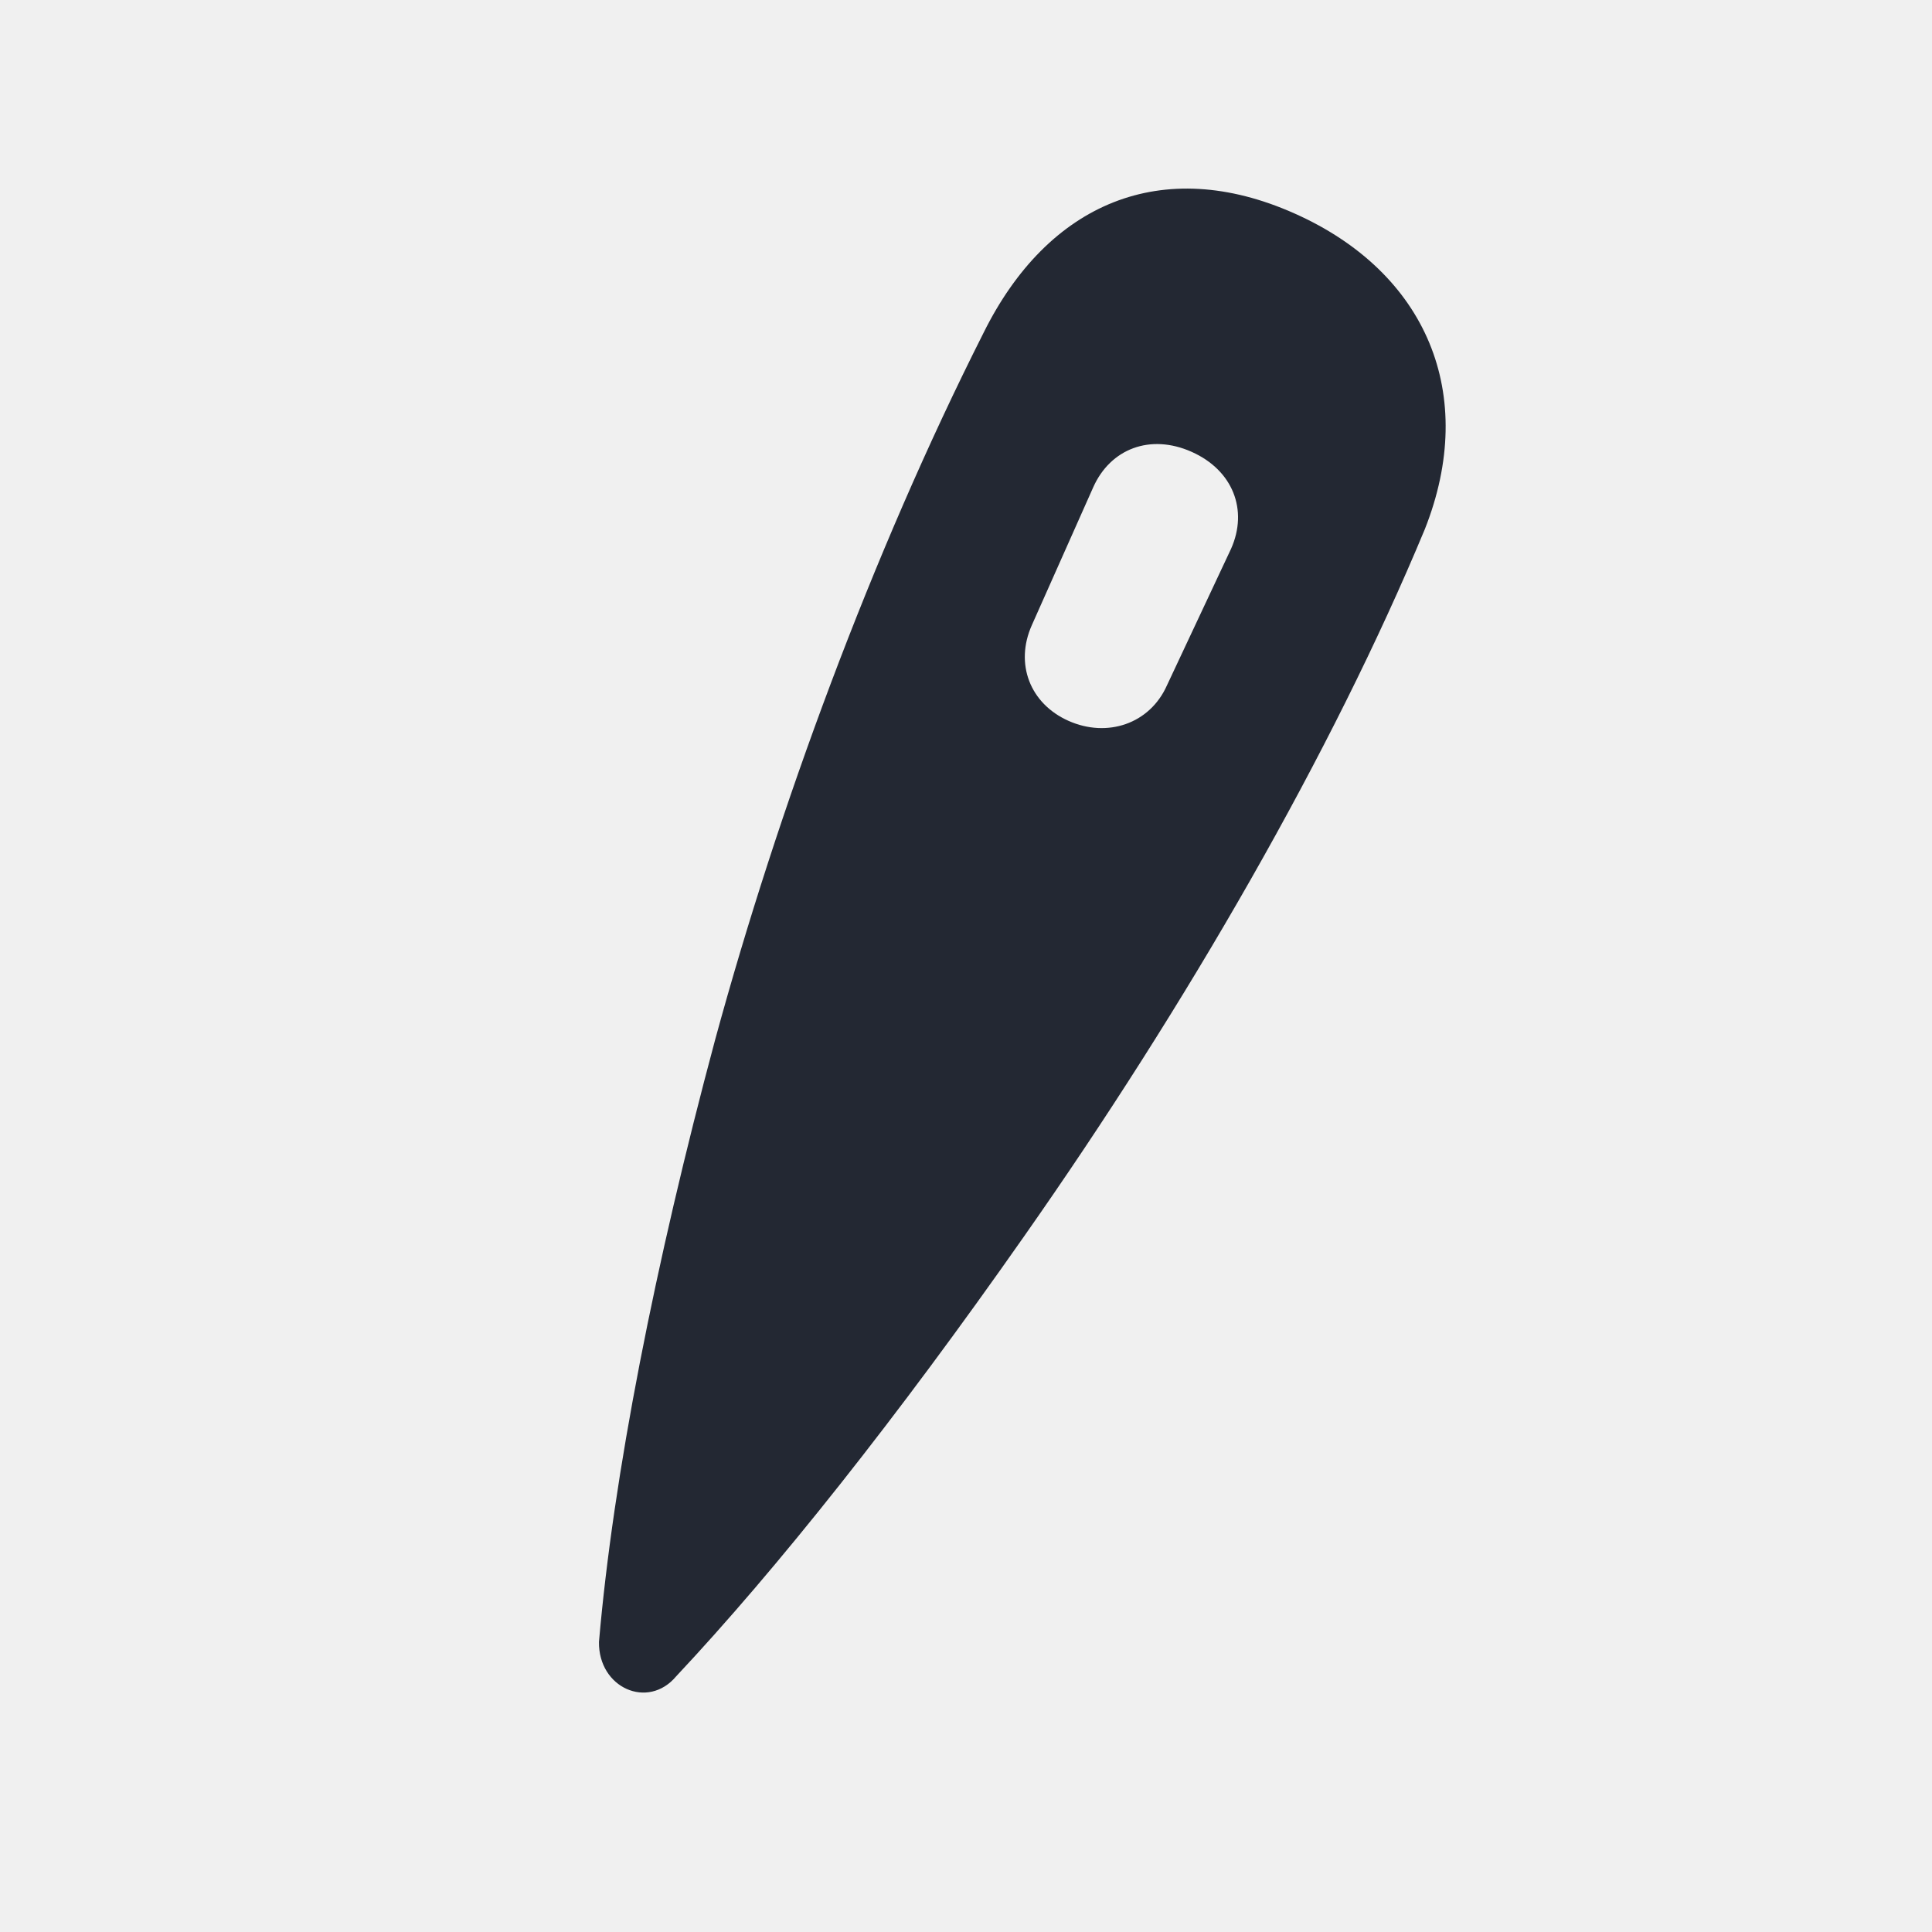
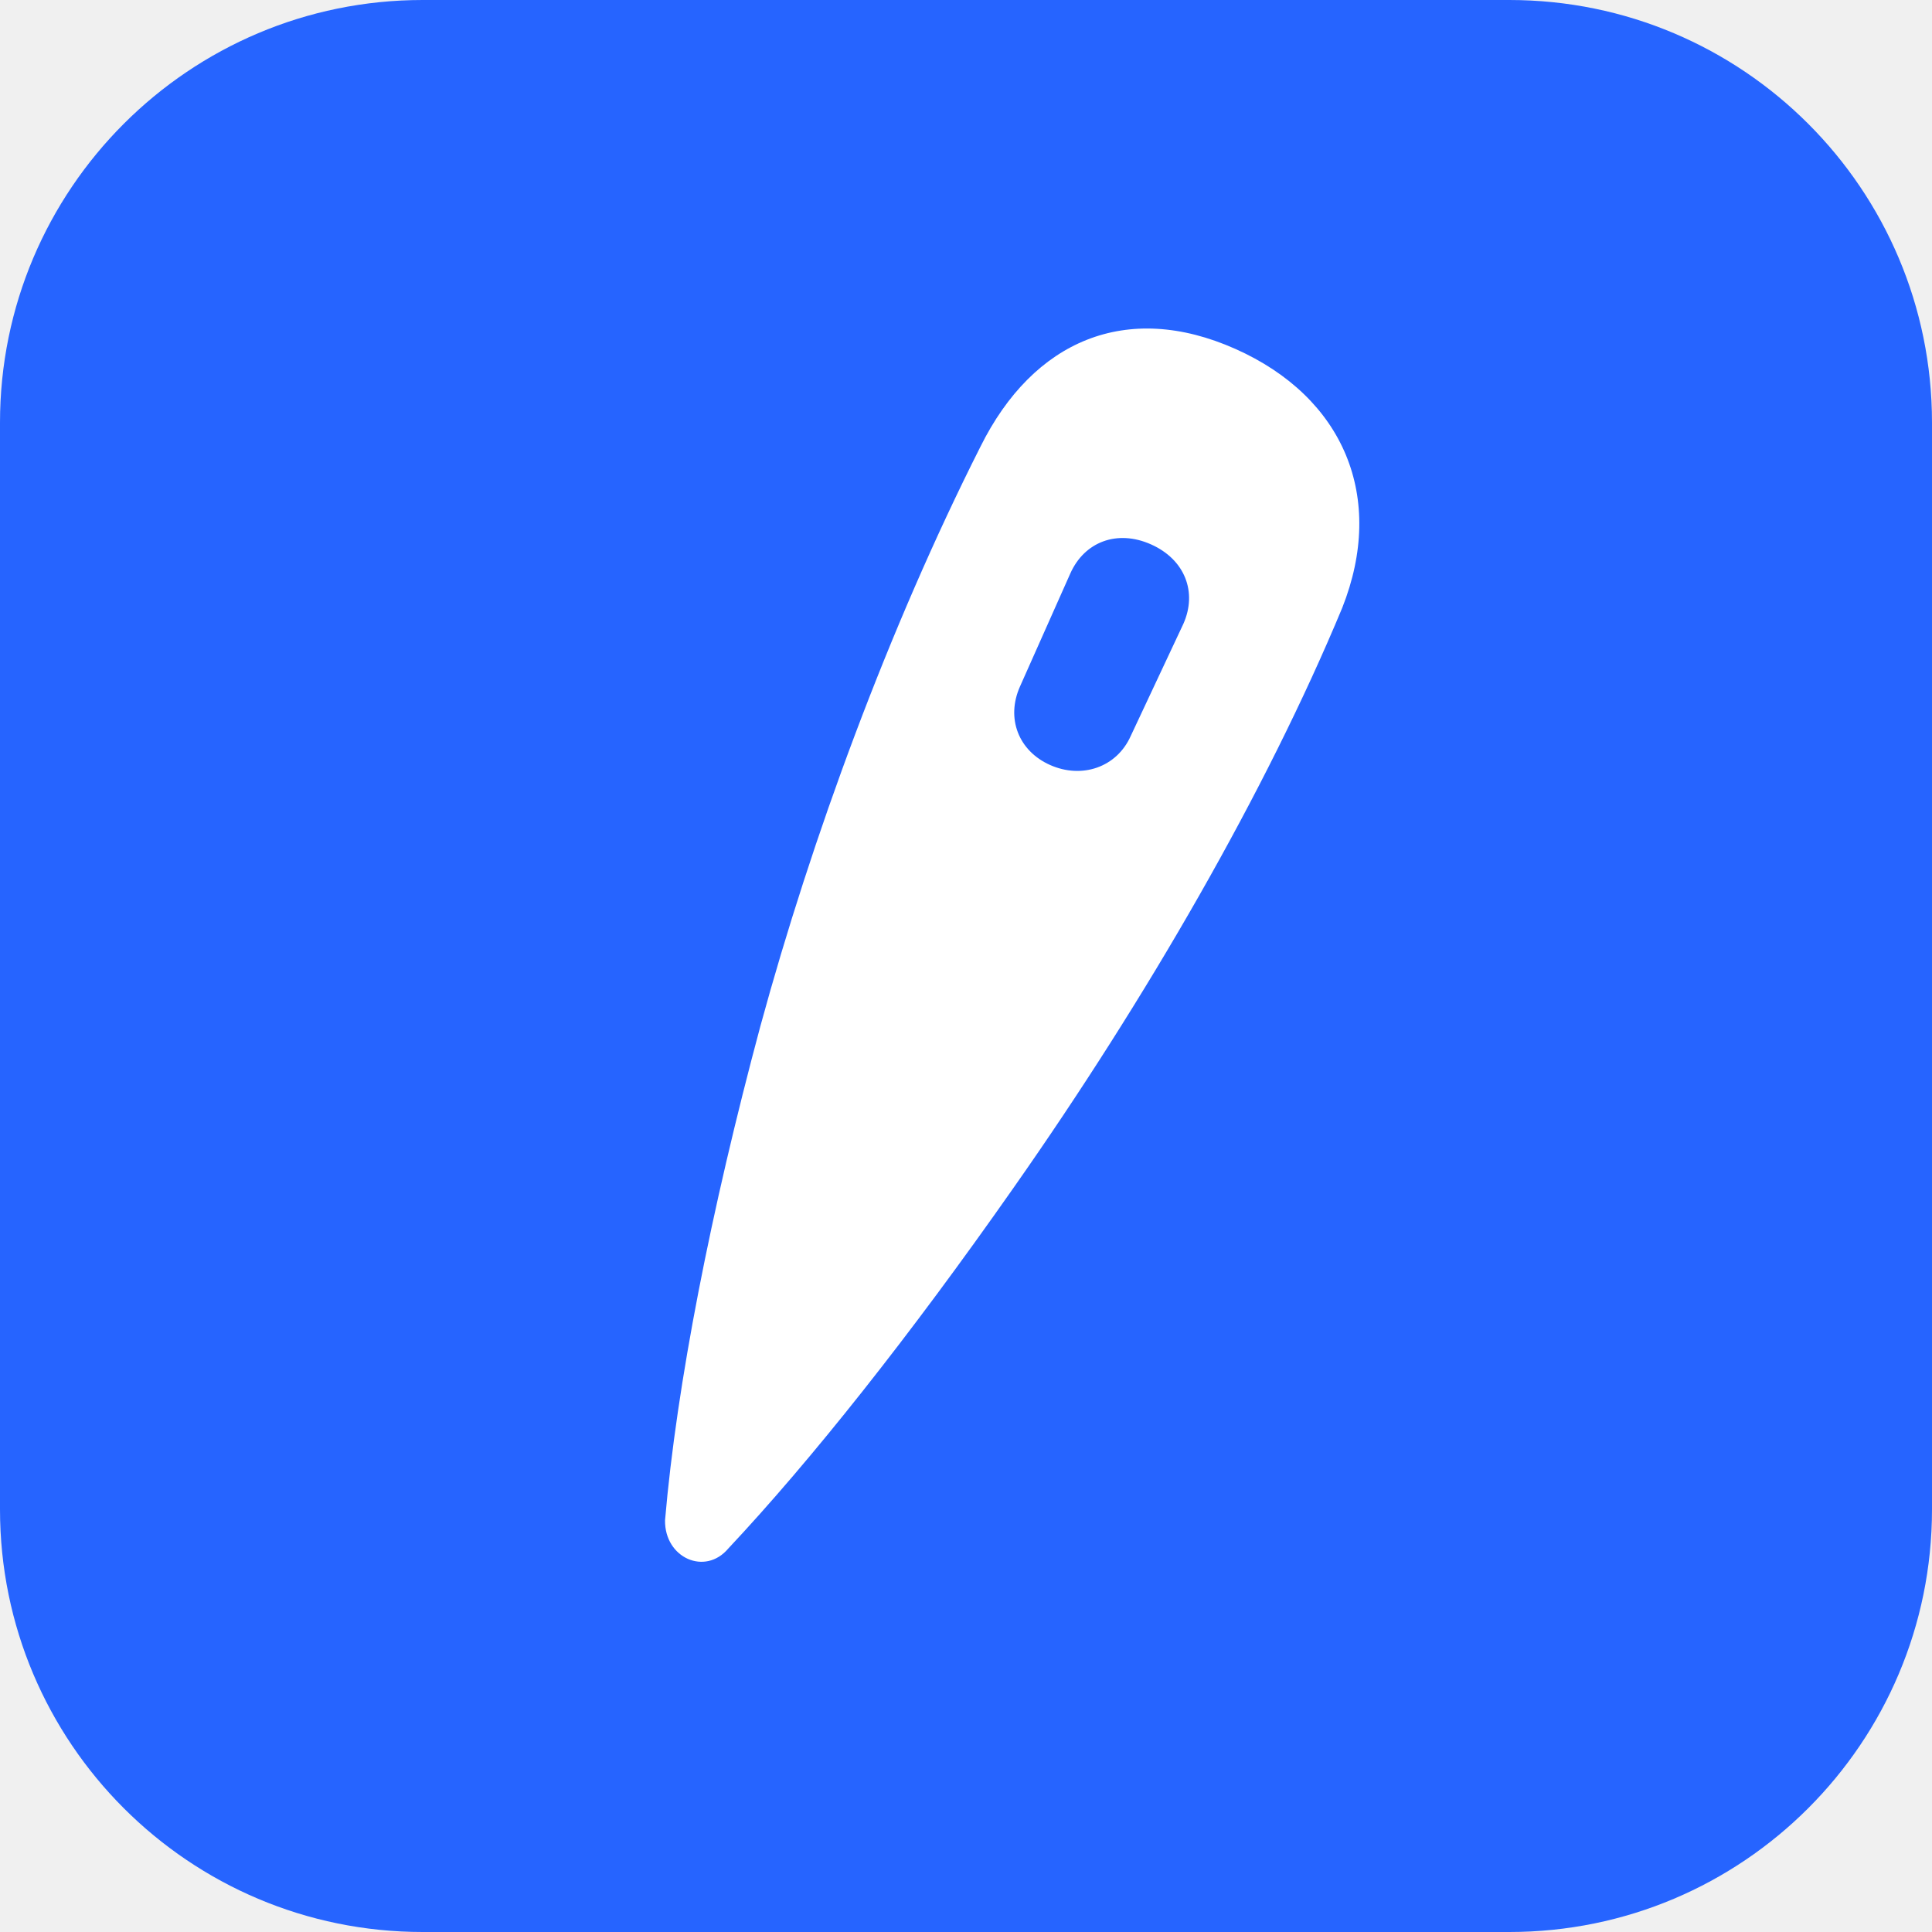
<svg xmlns="http://www.w3.org/2000/svg" viewBox="0 0 32 32">
-   <style>
-     path { fill: #232833; }
-     @media (prefers-color-scheme: dark) {
-       path { fill: #f2f4f8; }
-     }
-   </style>
-   <g transform="rotate(24 16 16)">
+   <rect width="32" height="32" rx="7" fill="#2664ff" />
+   <g transform="translate(16 16) rotate(24) scale(0.82) translate(-16 -16)" fill="#ffffff">
    <path fill-rule="evenodd" d="M15.9 2.4          C18.3 2.4 19.9 3.9 20 6.3          C20.1 10.3 19.6 15.1 18.7 19.7          C18 23.3 17.2 26.4 16.4 28.7          C16.2 29.4 15.3 29.4 15 28.7          C14.1 26.1 13.3 22.6 12.7 18.8          C12.1 14.9 11.8 10.4 12 6.3          C12.1 3.9 13.5 2.4 15.9 2.4          Z          M15.95 6.7          C16.7 6.7 17.2 7.2 17.2 7.9          L17.15 10.4          C17.15 11.1 16.6 11.6 15.9 11.6          C15.2 11.6 14.7 11.1 14.7 10.4          L14.7 7.9          C14.7 7.2 15.2 6.7 15.95 6.7          Z" />
  </g>
</svg>
